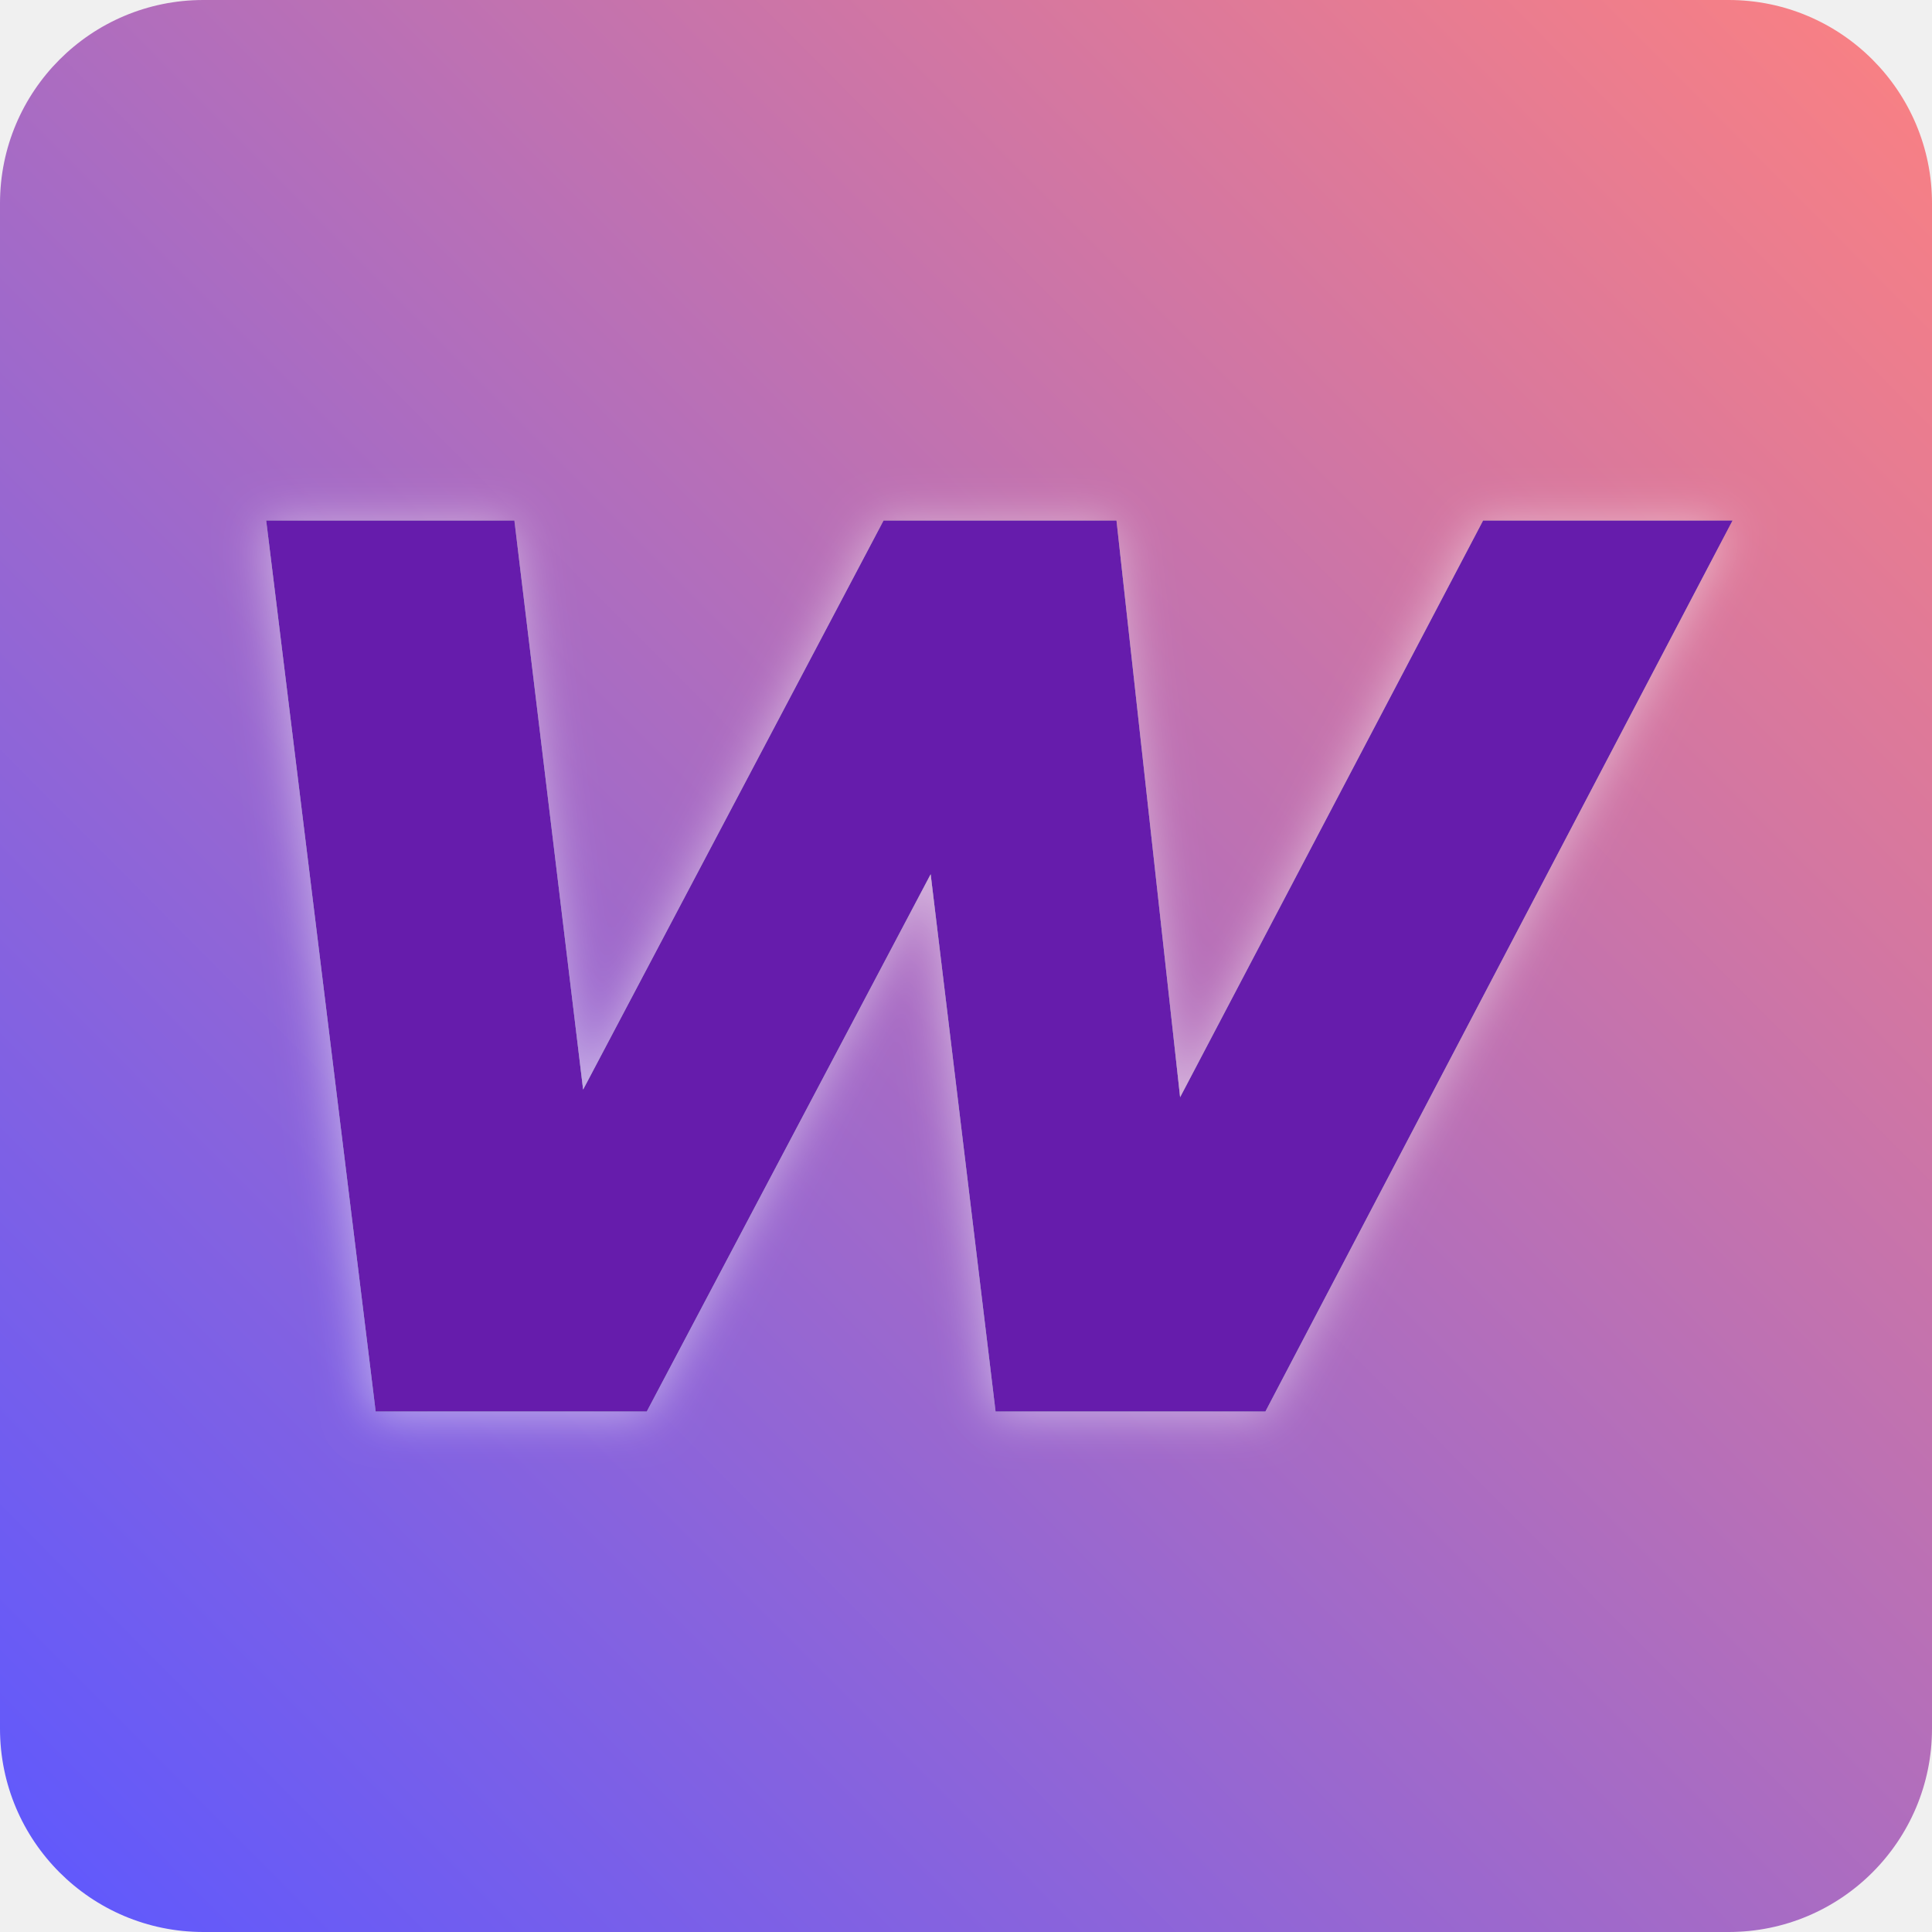
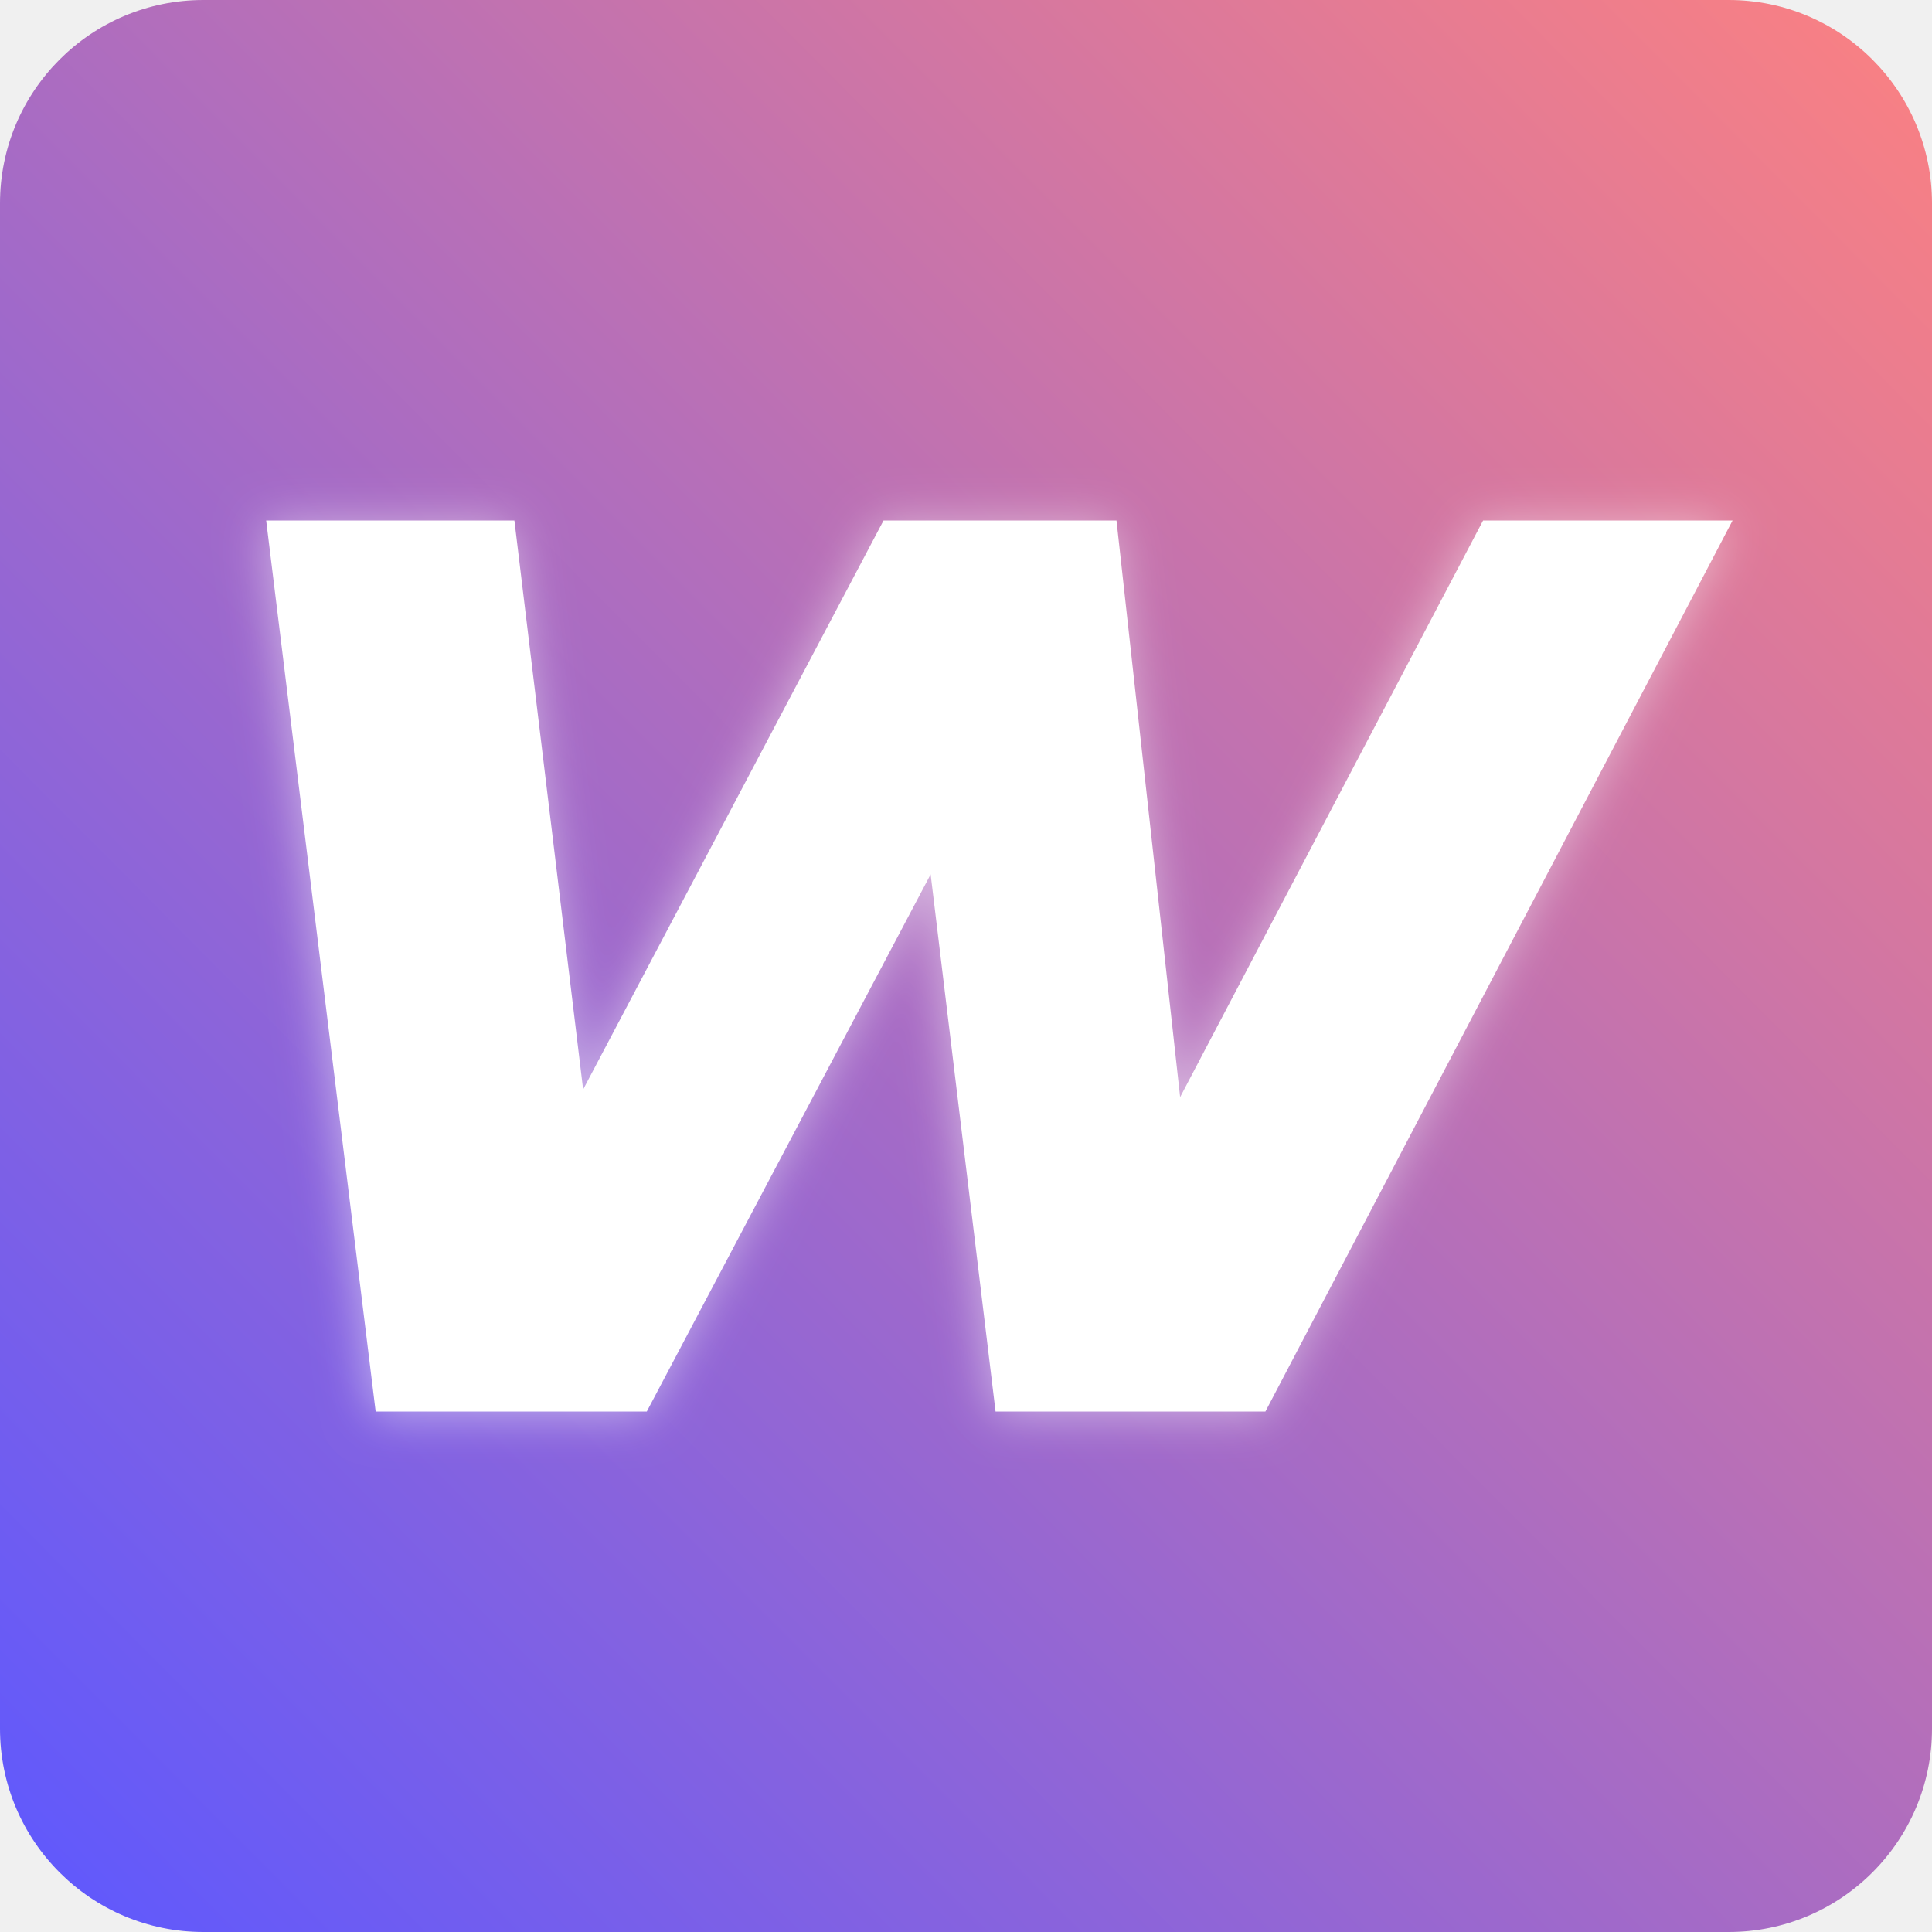
<svg xmlns="http://www.w3.org/2000/svg" xmlns:ns1="http://vectornator.io" height="100%" stroke-miterlimit="10" style="fill-rule:nonzero;clip-rule:evenodd;stroke-linecap:round;stroke-linejoin:round;" version="1.1" viewBox="0 0 1024 1024" width="100%" xml:space="preserve">
  <defs>
    <linearGradient gradientTransform="matrix(1 0 0 1 0 0)" gradientUnits="userSpaceOnUse" id="LinearGradient" x1="-1.307" x2="1026.27" y1="1025.09" y2="0.413">
      <stop offset="0" stop-color="#5d58ff" />
      <stop offset="1" stop-color="#fc8181" />
    </linearGradient>
    <linearGradient gradientTransform="matrix(1.07789 0 0 1.07789 -39.8821 -39.8821)" gradientUnits="userSpaceOnUse" id="LinearGradient_2" x1="35.709" x2="986.88" y1="984.266" y2="38.124">
      <stop offset="0" stop-color="#5d58ff" />
      <stop offset="1" stop-color="#fc8181" />
    </linearGradient>
    <filter color-interpolation-filters="sRGB" filterUnits="userSpaceOnUse" height="221.369" id="Filter" width="800.796" x="123.124" y="402.677">
      <feDropShadow dx="-1.414" dy="1.414" flood-color="#000000" flood-opacity="0.2" in="SourceGraphic" result="Shadow" stdDeviation="5" />
    </filter>
    <filter color-interpolation-filters="sRGB" filterUnits="userSpaceOnUse" height="534.771" id="Filter_2" width="839.723" x="108.417" y="246.029">
      <feDropShadow dx="-1.414" dy="1.414" flood-color="#ffffff" flood-opacity="0.5" in="SourceGraphic" result="Shadow" stdDeviation="12.5" />
    </filter>
  </defs>
  <clipPath id="ArtboardFrame">
    <rect height="1024" width="1024" x="0" y="0" />
  </clipPath>
  <g clip-path="url(#ArtboardFrame)" id="Layer-1" ns1:layerName="Layer 1">
    <path d="M5.68434e-14 2.30863e-13L1024 2.30863e-14L1024 1024L1.98952e-13 1024L5.68434e-14 2.30863e-13Z" fill="url(#LinearGradient)" fill-rule="nonzero" opacity="0" stroke="none" ns1:layerName="Rectangle 1" />
    <path d="M2.13163e-13 107.789C2.13163e-13 48.259 48.259 2.41585e-13 107.789 2.34479e-13L916.211 5.68434e-14C975.741 5.68434e-14 1024 48.259 1024 107.789L1024 916.211C1024 975.741 975.741 1024 916.211 1024L107.789 1024C48.259 1024 5.61329e-13 975.741 5.61329e-13 916.211L2.13163e-13 107.789Z" fill="url(#LinearGradient_2)" fill-rule="nonzero" opacity="1" stroke="none" ns1:layerName="Rectangle 2" />
    <g opacity="0" ns1:layerName="Group 2">
      <path d="M146.007 413.763L137.038 457.807L197.357 457.807L166.767 610.132L222.304 610.132L252.894 457.807L299.521 457.807L269.08 610.132L324.617 610.132L339.763 533.836L415.258 533.836L400.111 610.132L455.648 610.132L473.468 521.006L484.427 610.132L544.211 610.132L606.757 491.752L621.072 610.132L680.559 610.132L729.532 516.759L710.852 610.132L766.389 610.132L776.486 558.813L815.778 558.813C835.23 558.813 852.296 555.449 866.979 548.715C881.662 541.981 892.975 532.43 900.925 520.085C908.874 507.74 912.834 493.333 912.834 476.873C912.834 456.86 905.916 441.341 892.074 430.305C878.233 419.27 858.59 413.763 833.152 413.763L783.525 413.763L750.114 413.763L728.522 413.763L661.759 540.845L647.741 413.763L596.392 413.763L530.163 539.152L515.017 413.763L494.94 413.763L460.311 413.763L439.373 413.763L424.791 487.268L349.326 487.268L363.908 413.763L321.914 413.763L146.007 413.763ZM796.681 457.51L825.876 457.51C835.789 457.51 843.413 459.517 848.744 463.538C854.074 467.56 856.733 473.612 856.733 481.655C856.733 492.316 853.424 500.536 846.784 506.335C840.144 512.133 830.647 515.036 818.302 515.036L785.188 515.036L796.681 457.51Z" fill="#661aac" fill-rule="nonzero" filter="url(#Filter)" stroke="none" ns1:layerName="Curve 1" ns1:shadowAngle="-3.92699" ns1:shadowColor="#000000" ns1:shadowOffset="2" ns1:shadowOpacity="0.2" ns1:shadowRadius="10" />
      <g opacity="1" ns1:layerName="Group 1">
        <path d="M197.346 457.903L137.025 457.903L146.003 413.855L321.917 413.855L312.939 457.903L252.898 457.903L222.316 610.25L166.765 610.25L197.346 457.903Z" fill="#ffffff" fill-rule="nonzero" opacity="1" stroke="none" />
        <path d="M494.93 413.855L455.651 610.25L400.099 610.25L415.25 533.936L339.778 533.936L324.627 610.25L269.076 610.25L308.355 413.855L363.907 413.855L349.317 487.363L424.789 487.363L439.379 413.855L494.93 413.855Z" fill="#ffffff" fill-rule="nonzero" opacity="1" stroke="none" />
        <path d="M833.164 413.855C858.602 413.855 878.242 419.372 892.083 430.408C905.924 441.443 912.845 456.968 912.845 476.982C912.845 493.442 908.87 507.844 900.921 520.189C892.971 532.534 881.655 542.073 866.972 548.806C852.29 555.54 835.222 558.907 815.769 558.907L776.49 558.907L766.39 610.25L710.838 610.25L750.117 413.855L833.164 413.855ZM818.294 515.139C830.639 515.139 840.132 512.239 846.772 506.441C853.412 500.643 856.732 492.413 856.732 481.751C856.732 473.708 854.066 467.676 848.736 463.655C843.405 459.633 835.783 457.623 825.87 457.623L796.691 457.623L785.188 515.139L818.294 515.139Z" fill="#ffffff" fill-rule="nonzero" opacity="1" stroke="none" />
        <path d="M783.695 413.75L680.673 610.25L621.161 610.25L606.845 491.789L544.246 610.25L484.453 610.25L460.312 413.75L515.051 413.75L530.21 539.229L596.458 413.75L647.829 413.75L661.865 540.914L728.675 413.75L783.695 413.75Z" fill="#661aac" fill-rule="nonzero" opacity="1" stroke="none" />
      </g>
    </g>
-     <path d="M918.304 275.865L670.699 748.135L527.669 748.135L493.261 463.424L342.809 748.135L199.103 748.135L141.082 275.865L272.643 275.865L309.075 577.443L468.298 275.865L591.763 275.865L625.496 581.491L786.068 275.865L918.304 275.865Z" fill="#661aac" fill-rule="nonzero" filter="url(#Filter_2)" stroke="none" ns1:layerName="Curve 1" ns1:shadowAngle="-3.92699" ns1:shadowColor="#ffffff" ns1:shadowOffset="2" ns1:shadowOpacity="0.5" ns1:shadowRadius="25" />
+     <path d="M918.304 275.865L670.699 748.135L527.669 748.135L493.261 463.424L342.809 748.135L199.103 748.135L141.082 275.865L272.643 275.865L309.075 577.443L468.298 275.865L591.763 275.865L625.496 581.491L786.068 275.865L918.304 275.865Z" fill="#ffffff" fill-rule="nonzero" filter="url(#Filter_2)" stroke="none" ns1:layerName="Curve 1" ns1:shadowAngle="-3.92699" ns1:shadowColor="#ffffff" ns1:shadowOffset="2" ns1:shadowOpacity="0.5" ns1:shadowRadius="25" />
  </g>
</svg>
